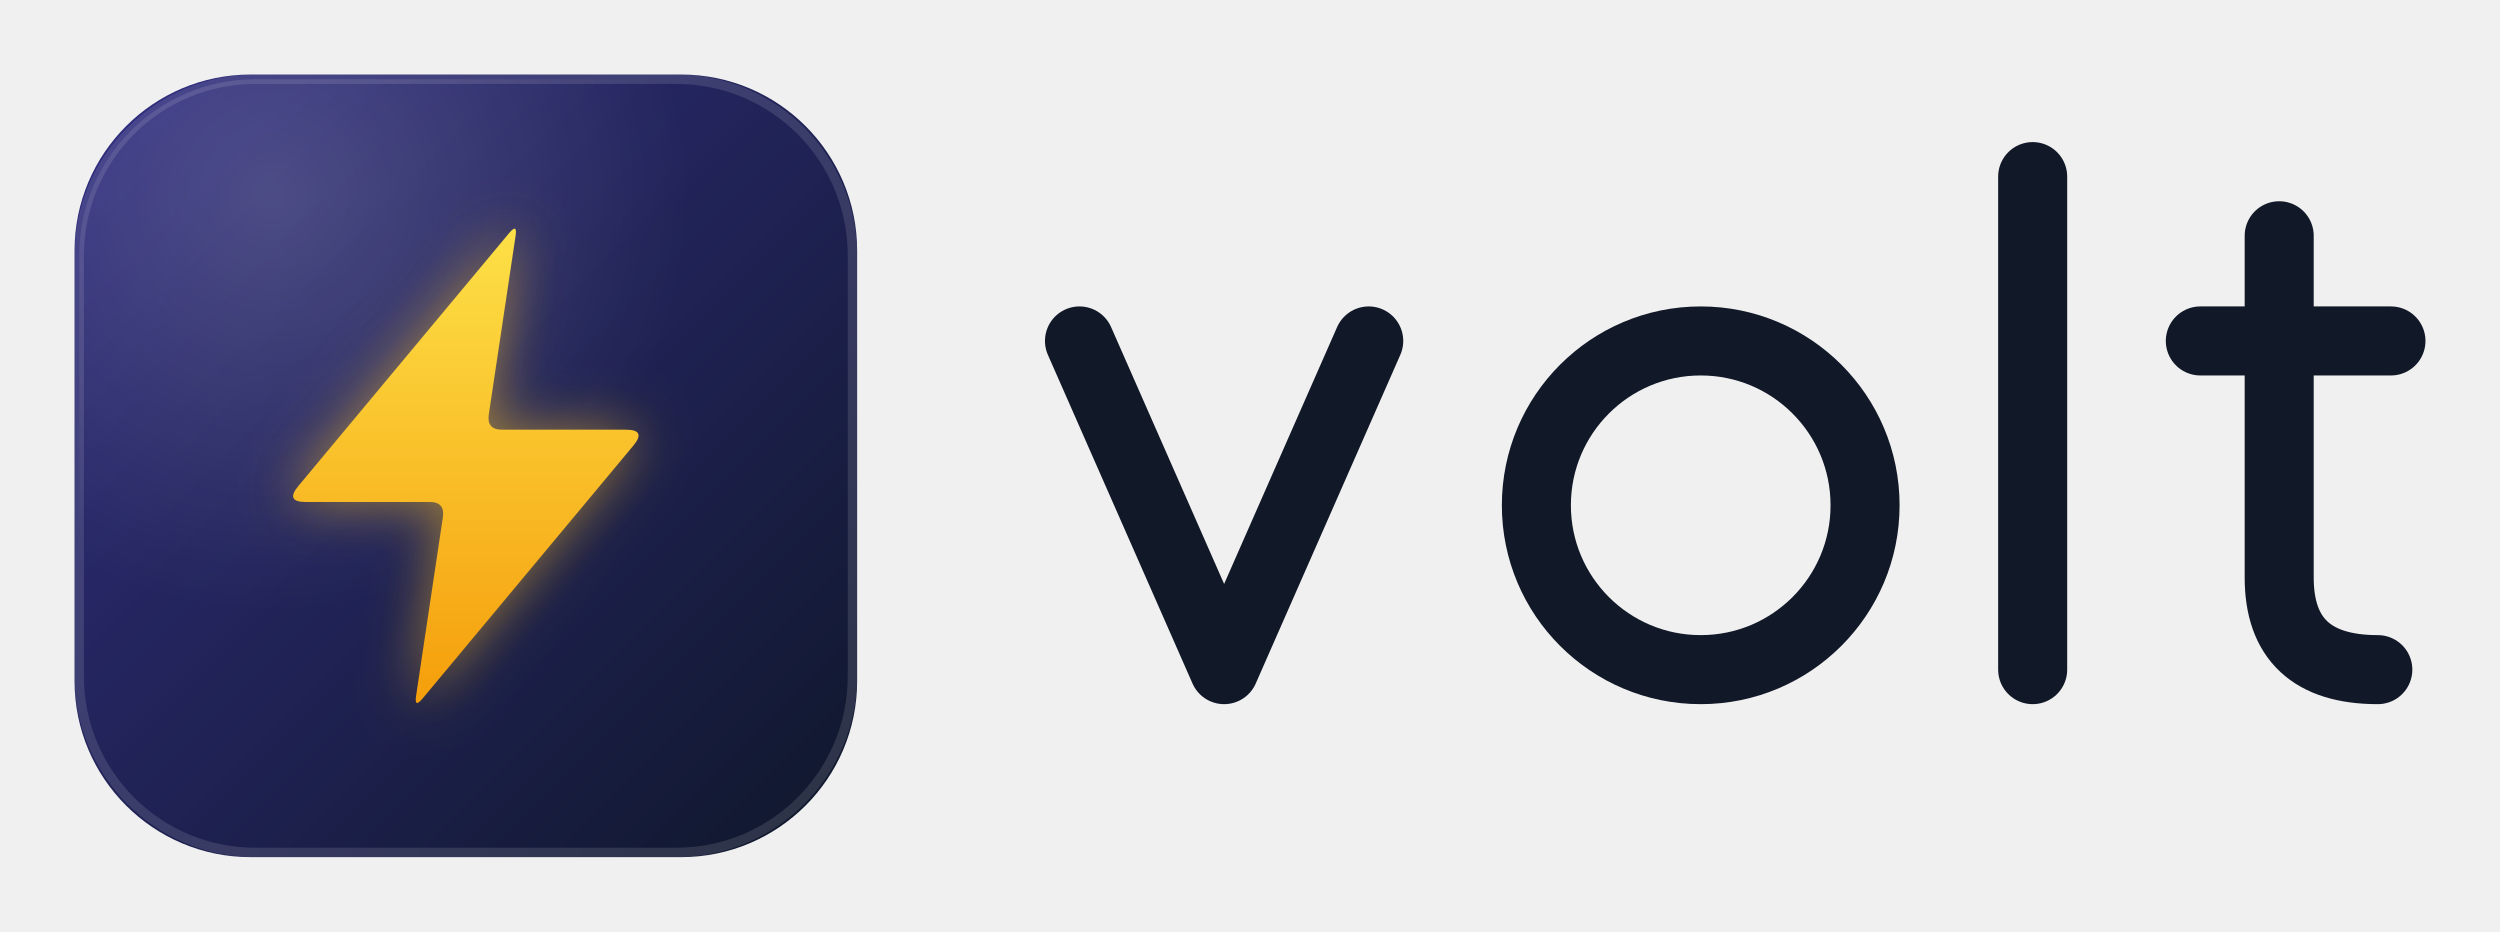
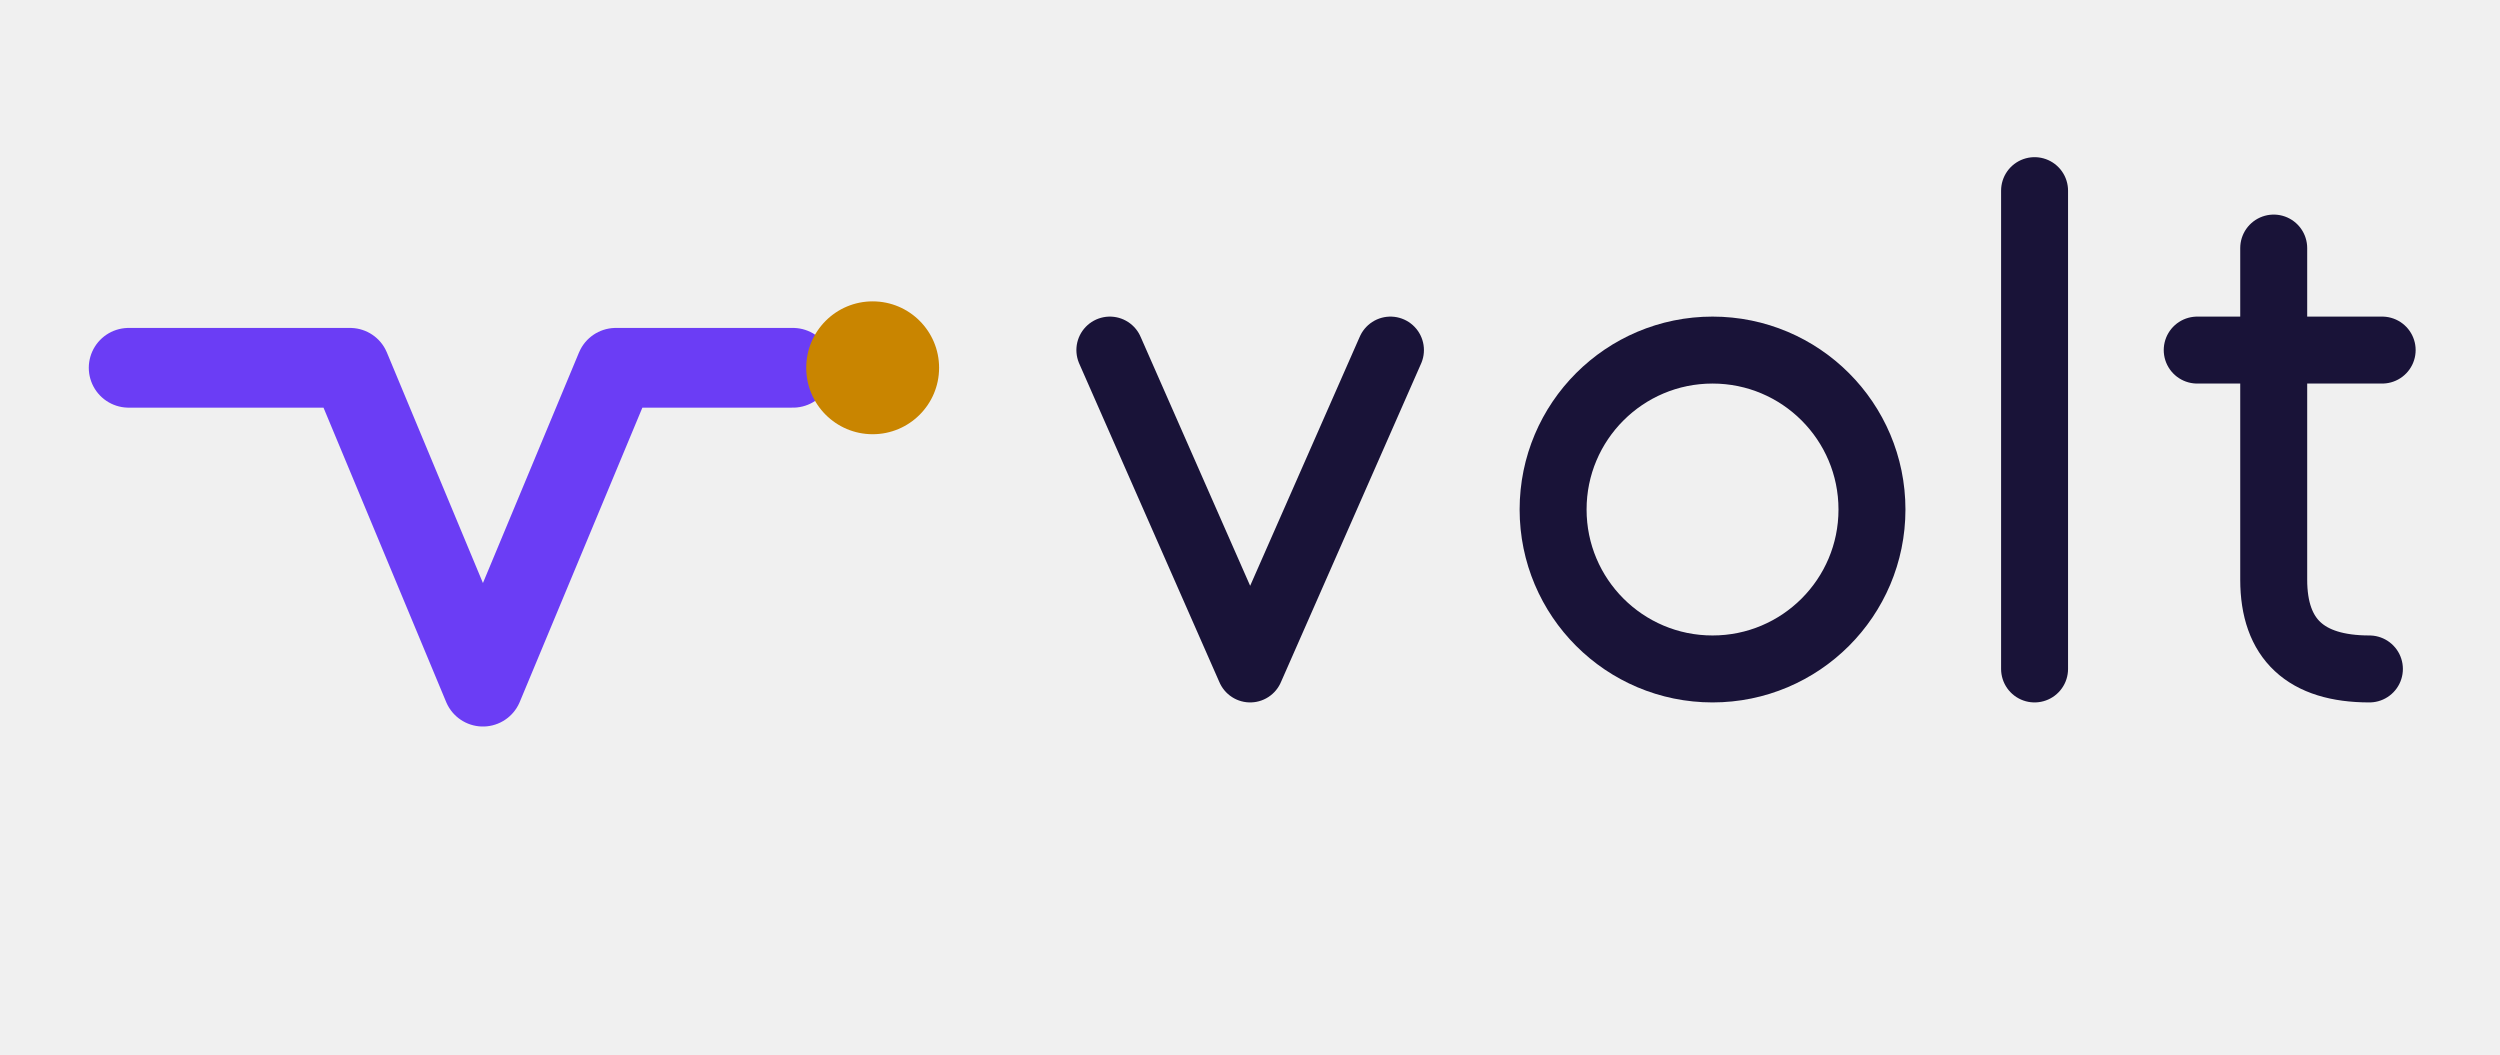
- <svg xmlns="http://www.w3.org/2000/svg" width="536.67" height="200" viewBox="0 0 536.67 200">
-   <defs>
-     <linearGradient id="m-tile" x1="0" y1="0" x2="1" y2="1">
-       <stop offset="0" stop-color="#312E81" />
-       <stop offset="1" stop-color="#0F172A" />
-     </linearGradient>
-     <radialGradient id="m-shine" cx="0.25" cy="0.15" r="0.9">
-       <stop offset="0" stop-color="#FFFFFF" stop-opacity="0.16" />
-       <stop offset="0.6" stop-color="#FFFFFF" stop-opacity="0" />
-     </radialGradient>
-     <linearGradient id="m-bolt" x1="0" y1="0" x2="0" y2="1">
-       <stop offset="0" stop-color="#FDE047" />
-       <stop offset="1" stop-color="#F59E0B" />
-     </linearGradient>
-     <filter id="m-glow" x="-50%" y="-50%" width="200%" height="200%">
-       <feGaussianBlur stdDeviation="5.88" />
-     </filter>
-   </defs>
-   <rect x="16" y="16" width="168" height="168" rx="37.8" fill="url(#m-tile)" />
-   <rect x="17.01" y="17.01" width="165.98" height="165.98" rx="37.8" fill="url(#m-shine)" stroke="#FFFFFF" stroke-opacity="0.12" stroke-width="2.02" />
-   <path d="M110.68 50.63 Q111.09 47.89 109.31 50.02 L64.03 104.35 Q61.19 107.76 65.63 107.76 L92.24 107.76 Q95.56 107.76 95.07 111.05 L89.32 149.37 Q88.91 152.11 90.69 149.98 L135.97 95.65 Q138.81 92.24 134.37 92.24 L107.76 92.24 Q104.44 92.24 104.93 88.95 Z" fill="#FBBF24" opacity="0.55" filter="url(#m-glow)" />
-   <path d="M110.68 50.63 Q111.09 47.89 109.31 50.02 L64.03 104.35 Q61.19 107.76 65.63 107.76 L92.24 107.76 Q95.56 107.76 95.07 111.05 L89.32 149.37 Q88.91 152.11 90.69 149.98 L135.97 95.65 Q138.81 92.24 134.37 92.24 L107.76 92.24 Q104.44 92.24 104.93 88.95 Z" fill="url(#m-bolt)" />
-   <g fill="none" stroke="#111827" stroke-width="14.82" stroke-linecap="round" stroke-linejoin="round">
-     <path d="M231.73 73.19 L262.78 143.75 L293.82 73.19" />
-     <path d="M329.81 108.47 A35.28 35.28 0 1 0 400.37 108.47 A35.28 35.28 0 1 0 329.81 108.47 Z" />
-     <path d="M436.35 37.91 L436.35 143.75" />
-     <path d="M489.27 50.61 L489.27 123.99 Q489.27 143.75 510.44 143.75 M472.34 73.19 L513.26 73.19" />
+ <svg xmlns="http://www.w3.org/2000/svg" width="474.18" height="200" viewBox="0 0 474.18 200">
+   <path d="M24.4 69.76 L66.4 69.76 L91.6 130.24 L116.8 69.76 L150.4 69.76" fill="none" stroke="#6B3DF5" stroke-width="15.12" stroke-linecap="round" stroke-linejoin="round" />
+   <circle cx="165.52" cy="69.76" r="12.6" fill="#C98500" />
+   <g fill="none" stroke="#191338" stroke-width="12.7" stroke-linecap="round" stroke-linejoin="round">
+     <path d="M210.51 66.4 L237.12 126.88 L263.73 66.4" />
+     <path d="M294.58 96.64 A30.24 30.24 0 1 0 355.06 96.64 A30.24 30.24 0 1 0 294.58 96.64 Z" />
+     <path d="M385.9 36.16 L385.9 126.88" />
+     <path d="M431.26 47.05 L431.26 109.95 Q431.26 126.88 449.41 126.88 M416.75 66.4 L451.83 66.4" />
  </g>
</svg>
